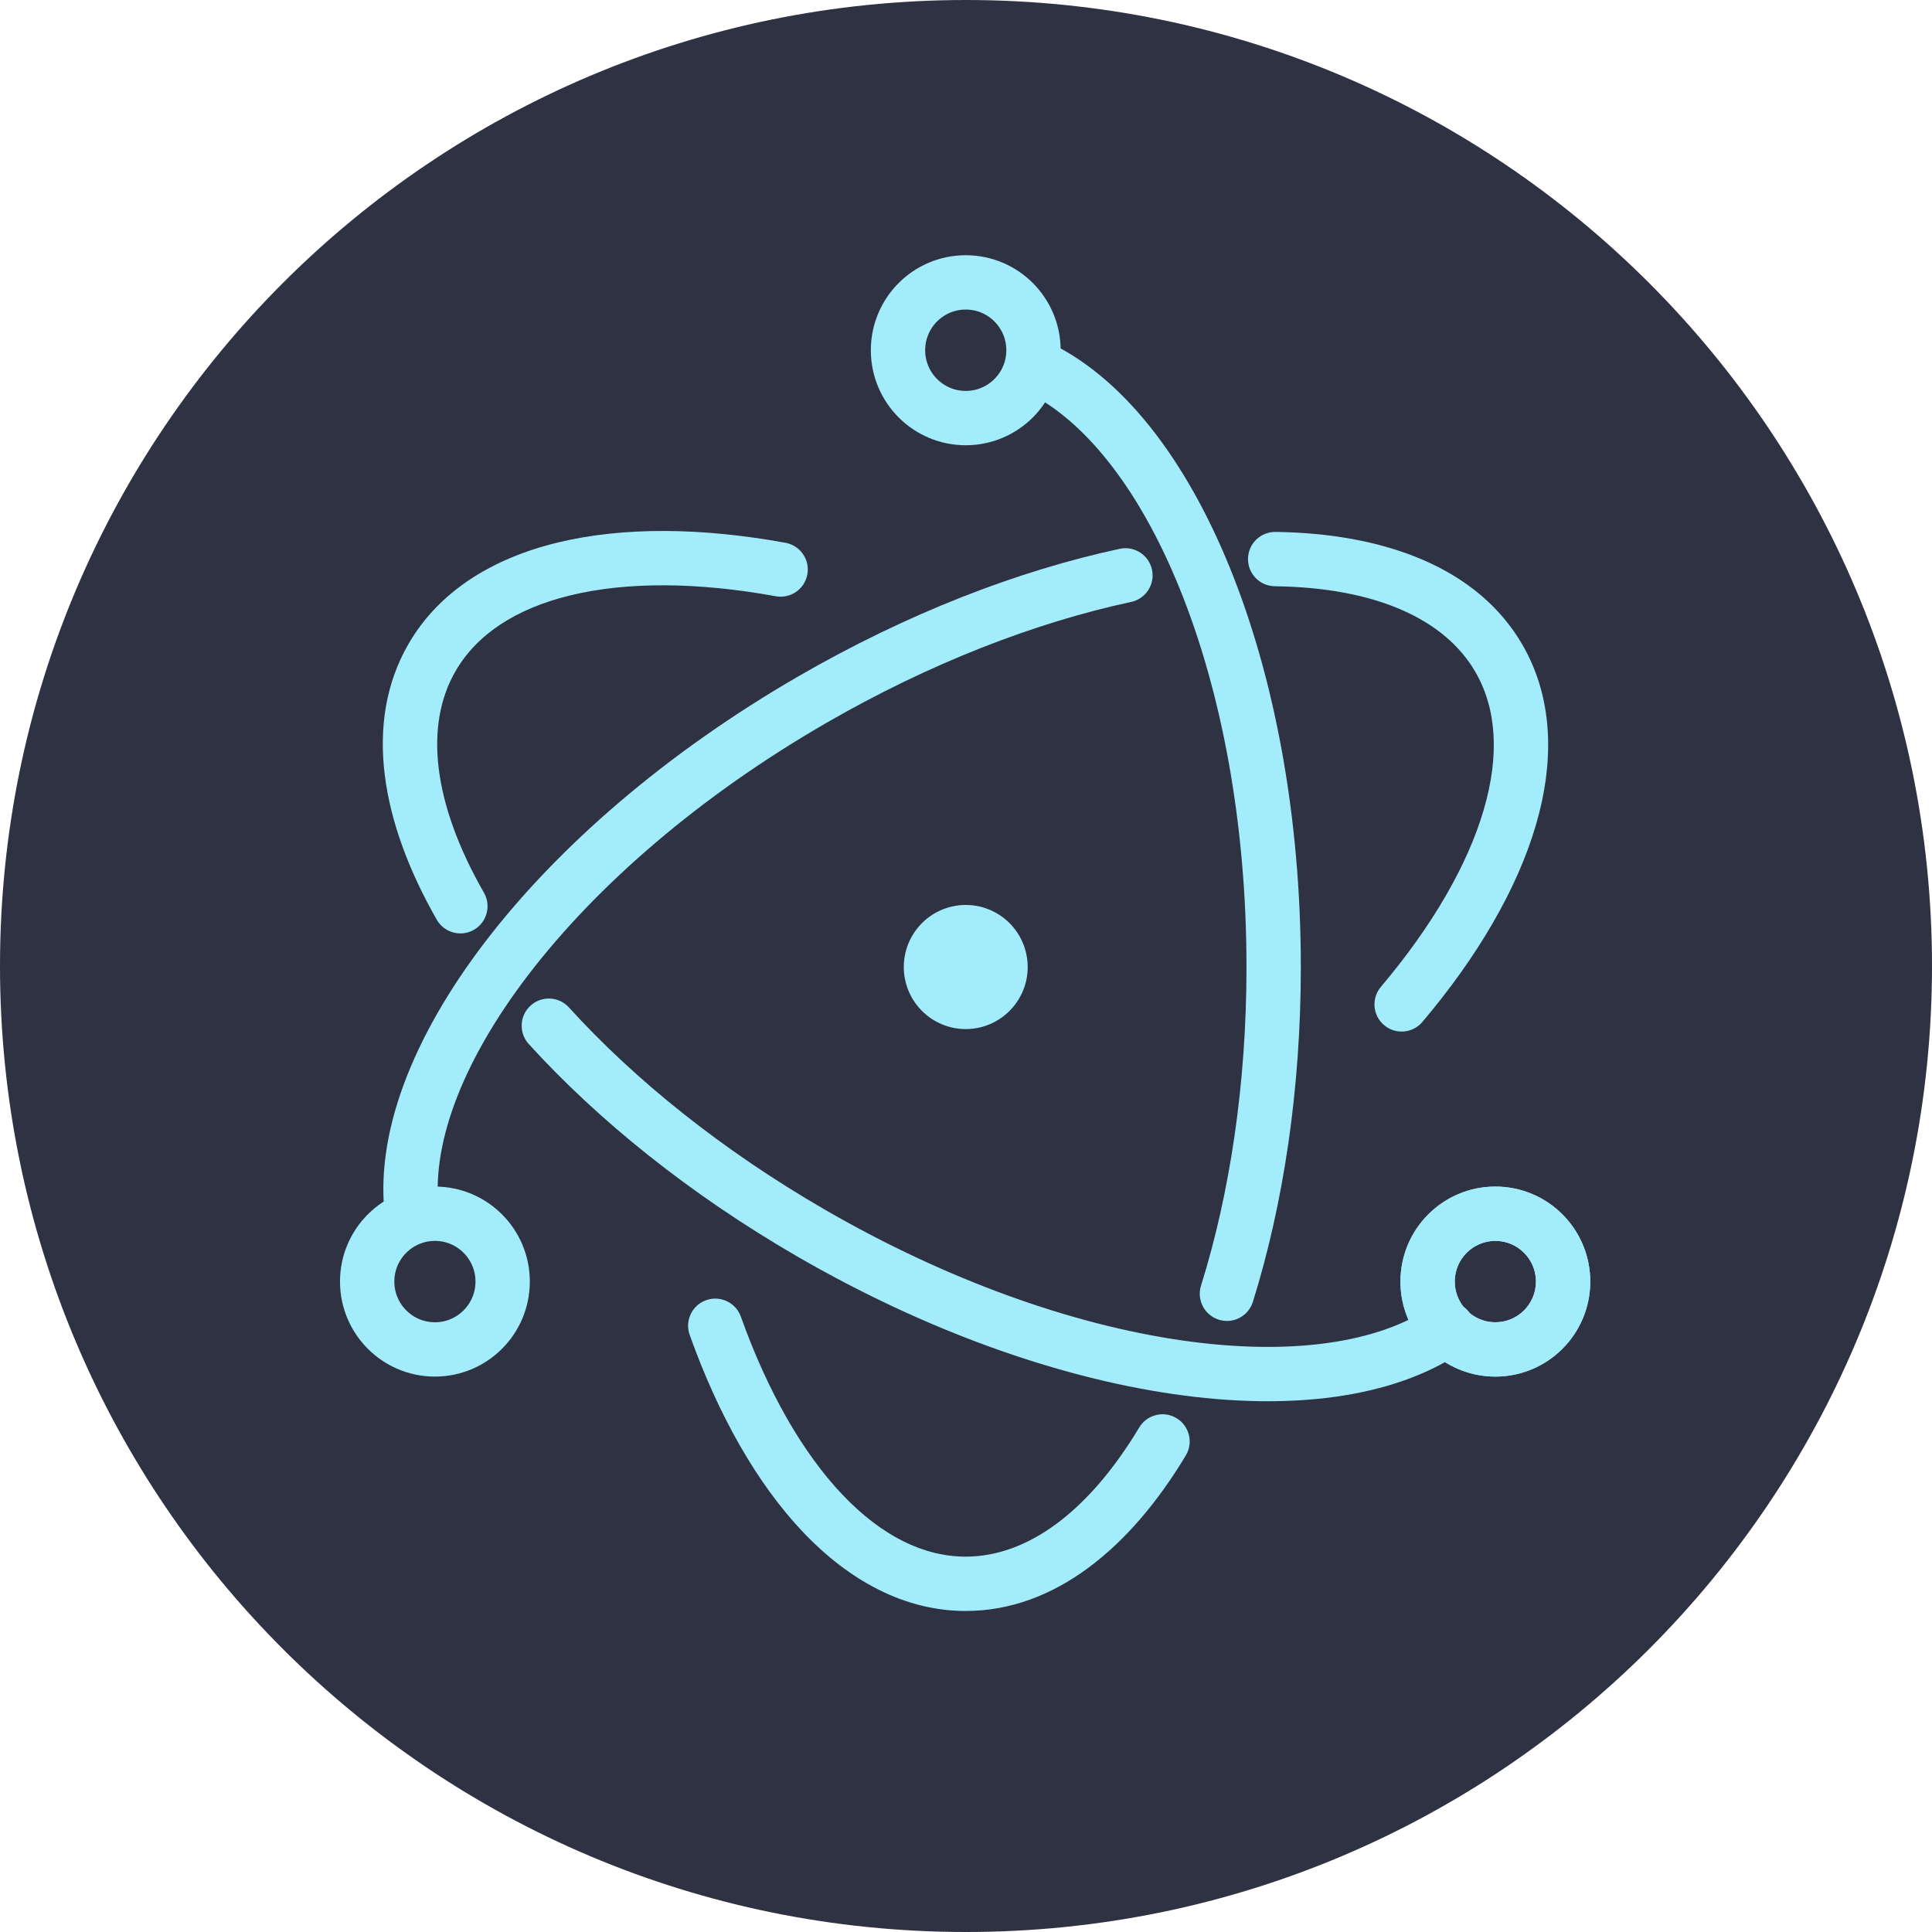
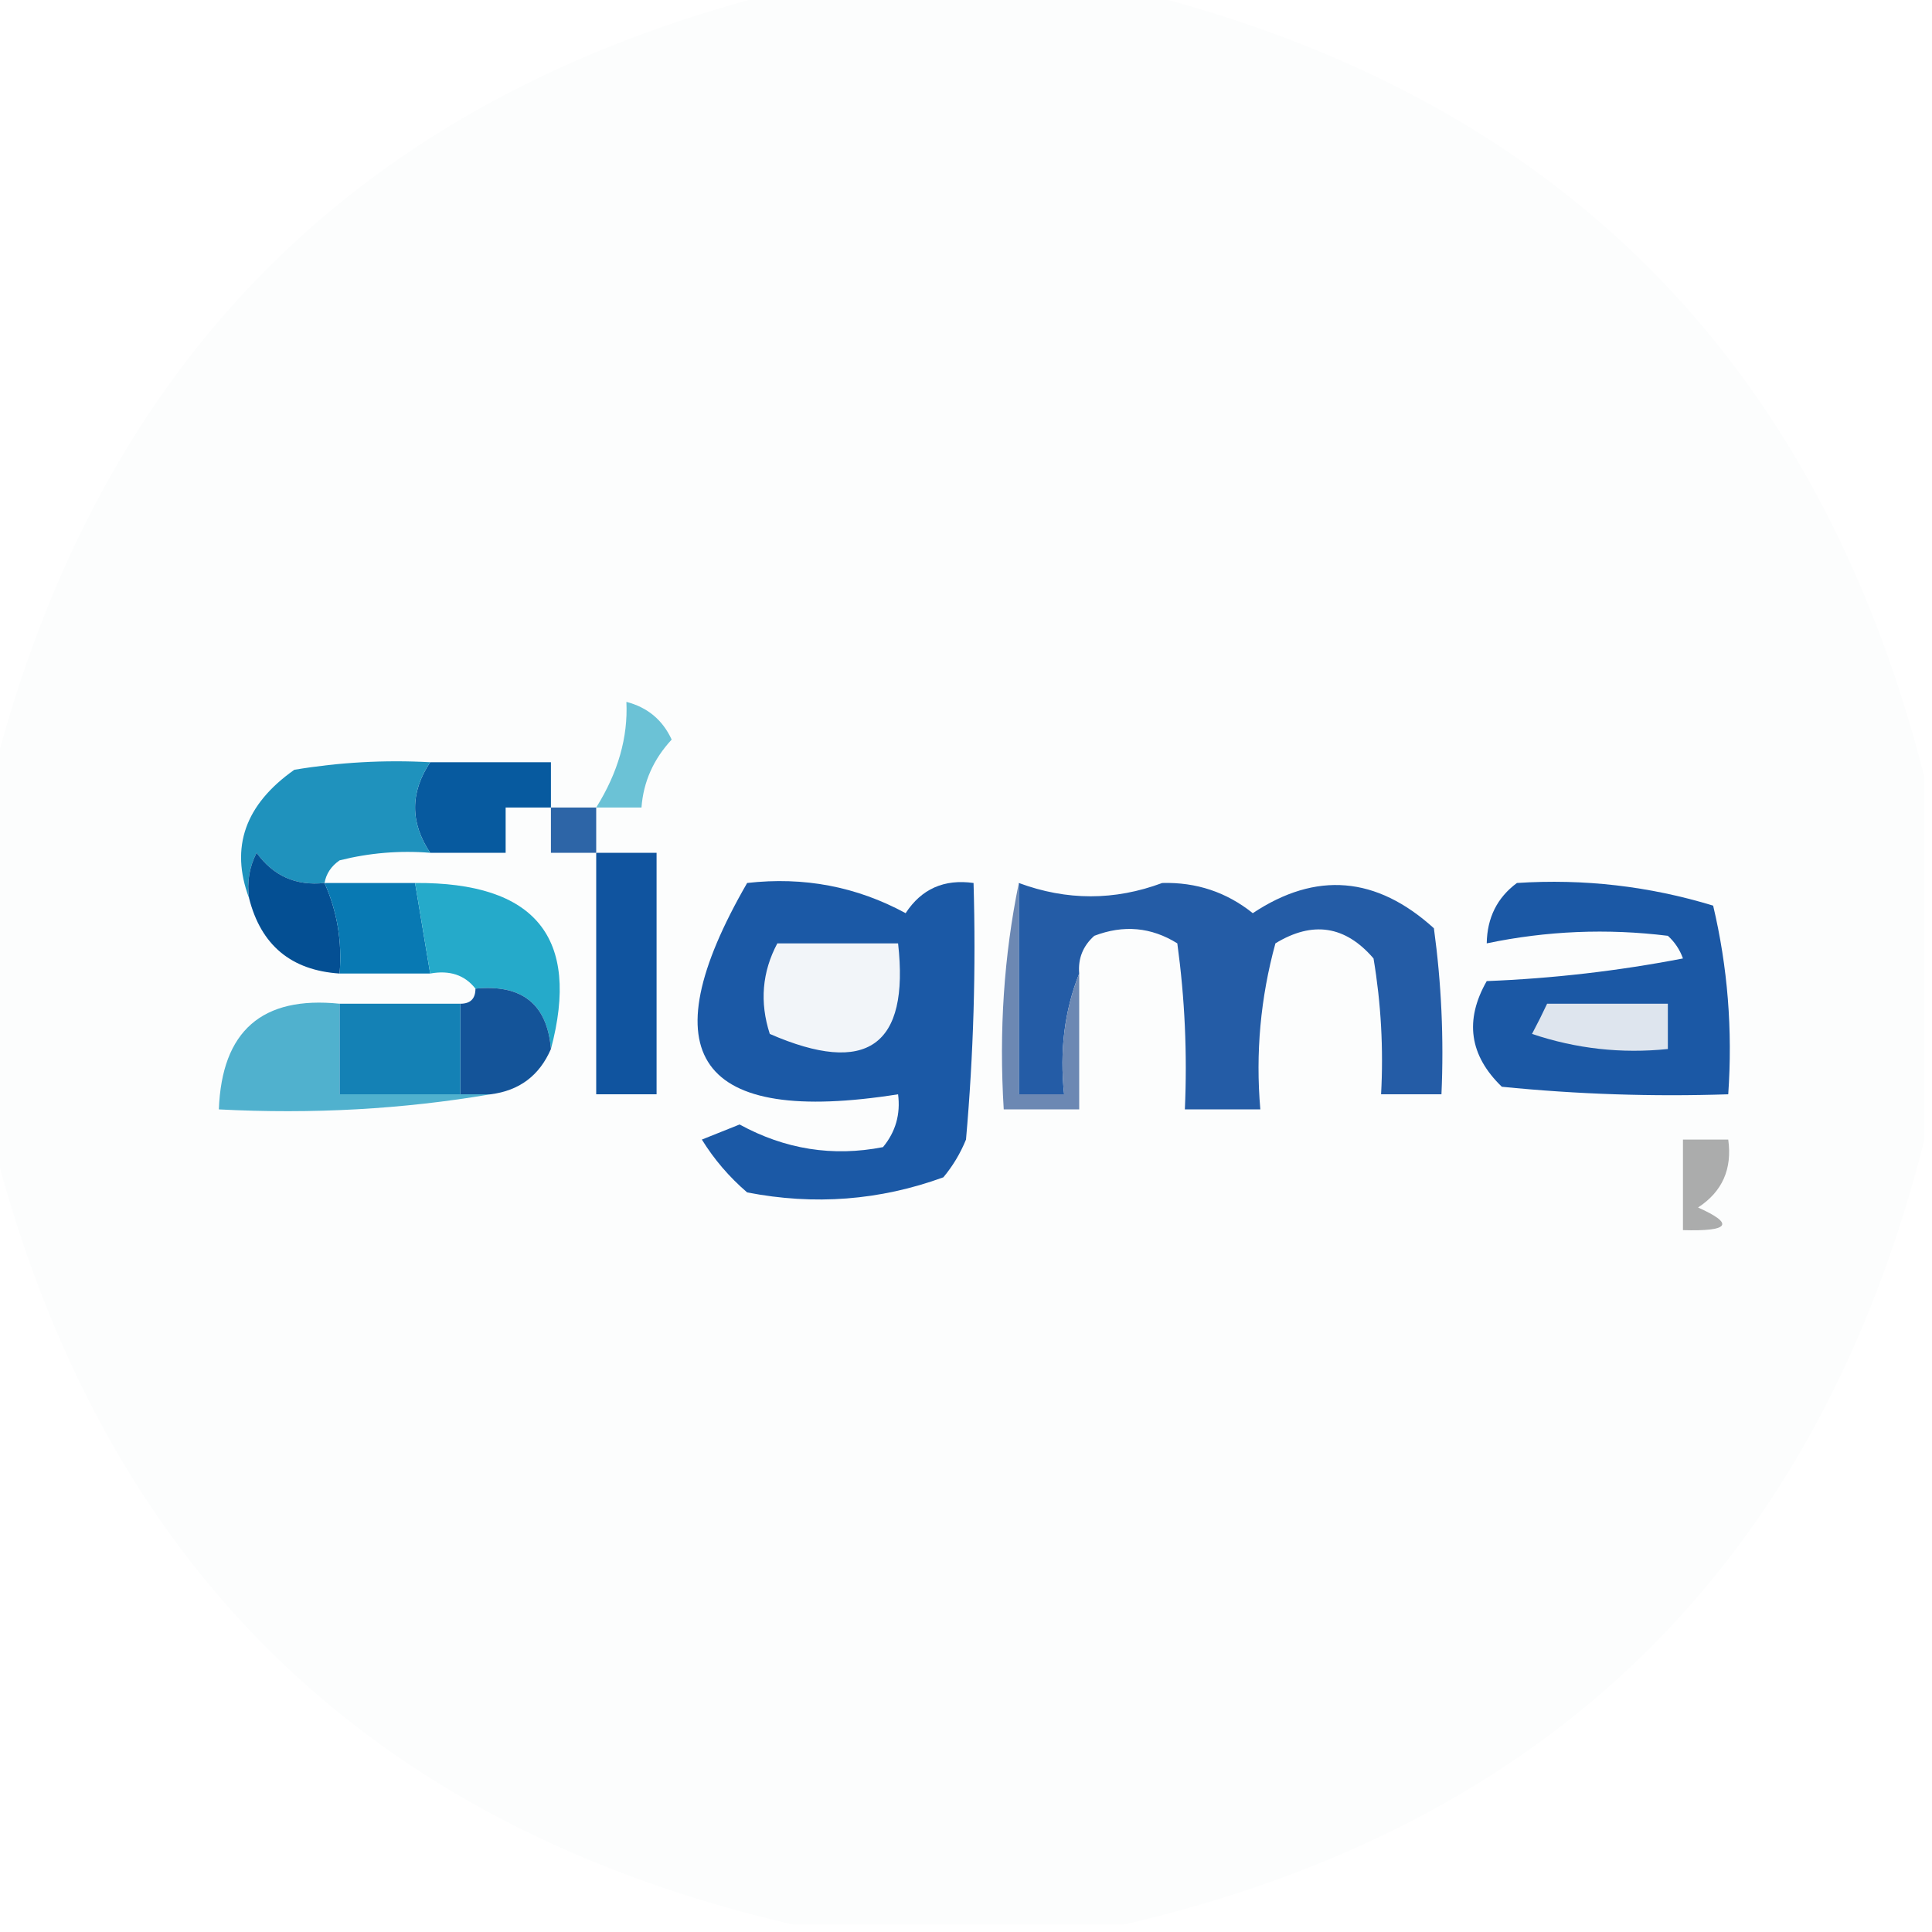
- <svg xmlns="http://www.w3.org/2000/svg" viewBox="0 0 128 128" fill="none">
-   <circle cx="64" cy="64" r="64" fill="#2F3242" />
-   <ellipse cx="63.983" cy="23.204" rx="4.488" ry="4.495" stroke="#A2ECFB" stroke-width="3.6" stroke-linecap="round" />
-   <path d="M51.395 39.503C52.373 39.681 53.311 39.033 53.489 38.055C53.668 37.077 53.019 36.14 52.041 35.961L51.395 39.503ZM28.615 43.575L30.175 44.474L30.175 44.474L28.615 43.575ZM28.939 60.936C29.433 61.798 30.533 62.098 31.396 61.604C32.258 61.11 32.557 60.01 32.064 59.147L28.939 60.936ZM37.694 66.746C37.025 66.01 35.887 65.955 35.151 66.624C34.415 67.292 34.361 68.431 35.029 69.167L37.694 66.746ZM53.749 81.701L52.848 83.26L53.749 81.701ZM96.921 89.515C97.742 88.954 97.953 87.834 97.392 87.013C96.831 86.192 95.711 85.981 94.89 86.542L96.921 89.515ZM52.041 35.961C46.471 34.945 41.285 34.897 36.974 35.938C32.655 36.981 29.084 39.158 27.056 42.676L30.175 44.474C31.569 42.055 34.145 40.324 37.819 39.437C41.501 38.548 46.155 38.547 51.395 39.503L52.041 35.961ZM27.056 42.676C24.043 47.903 25.278 54.54 28.939 60.936L32.064 59.147C28.658 53.198 28.109 48.058 30.175 44.474L27.056 42.676ZM35.029 69.167C39.639 74.24 45.716 79.135 52.848 83.26L54.65 80.143C47.808 76.187 42.03 71.519 37.694 66.746L35.029 69.167ZM52.848 83.26C61.344 88.173 70.046 91.245 77.735 92.361C85.359 93.468 92.274 92.688 96.921 89.515L94.89 86.542C91.326 88.977 85.49 89.849 78.252 88.798C71.079 87.757 62.809 84.861 54.65 80.143L52.848 83.26ZM105.359 84.908C105.359 81.434 102.546 78.613 99.071 78.613V82.213C100.553 82.213 101.759 83.417 101.759 84.908H105.359ZM99.071 78.613C95.596 78.613 92.783 81.434 92.783 84.908H96.383C96.383 83.417 97.589 82.213 99.071 82.213V78.613ZM92.783 84.908C92.783 88.382 95.596 91.203 99.071 91.203V87.603C97.589 87.603 96.383 86.399 96.383 84.908H92.783ZM99.071 91.203C102.546 91.203 105.359 88.382 105.359 84.908H101.759C101.759 86.399 100.553 87.603 99.071 87.603V91.203Z" fill="#A2ECFB" />
-   <path d="M91.487 65.382C90.846 66.141 90.941 67.277 91.7 67.919C92.459 68.56 93.595 68.465 94.237 67.706L91.487 65.382ZM99.317 43.635L97.757 44.534L99.317 43.635ZM84.507 35.241C83.513 35.228 82.697 36.024 82.684 37.018C82.671 38.012 83.466 38.828 84.46 38.841L84.507 35.241ZM74.941 39.88C75.913 39.672 76.531 38.715 76.323 37.742C76.114 36.771 75.157 36.152 74.185 36.36L74.941 39.88ZM53.784 46.373L54.685 47.931L53.784 46.373ZM25.549 80.905C25.693 81.888 26.607 82.569 27.591 82.425C28.575 82.281 29.255 81.366 29.111 80.383L25.549 80.905ZM94.237 67.706C97.884 63.391 100.505 58.927 101.752 54.678C103.001 50.421 102.9 46.247 100.876 42.736L97.757 44.534C99.149 46.949 99.36 50.042 98.297 53.664C97.232 57.294 94.918 61.322 91.487 65.382L94.237 67.706ZM100.876 42.736C97.912 37.594 91.708 35.335 84.507 35.241L84.46 38.841C91.133 38.928 95.726 41.011 97.757 44.534L100.876 42.736ZM74.185 36.36C67.436 37.809 60.088 40.648 52.883 44.815L54.685 47.931C61.597 43.934 68.595 41.242 74.941 39.88L74.185 36.36ZM52.883 44.815C44.137 49.872 36.967 56.095 32.149 62.393C27.377 68.63 24.715 75.212 25.549 80.905L29.111 80.383C28.484 76.103 30.475 70.506 35.008 64.58C39.496 58.714 46.284 52.789 54.685 47.931L52.883 44.815Z" fill="#A2ECFB" />
-   <path d="M49.083 87.23C48.748 86.293 47.718 85.806 46.782 86.141C45.846 86.475 45.358 87.505 45.693 88.442L49.083 87.23ZM78.564 96.426C79.075 95.573 78.799 94.468 77.946 93.956C77.094 93.444 75.988 93.721 75.477 94.573L78.564 96.426ZM79.57 85.18C79.274 86.128 79.803 87.138 80.752 87.434C81.7 87.731 82.71 87.202 83.006 86.253L79.57 85.18ZM84.383 64.067H82.583H84.383ZM69.156 22.53C68.248 22.126 67.184 22.535 66.78 23.443C66.376 24.352 66.785 25.416 67.693 25.819L69.156 22.53ZM45.693 88.442C47.599 93.774 50.15 98.29 53.203 101.505C56.262 104.724 59.928 106.731 63.983 106.731V103.131C61.198 103.131 58.416 101.765 55.813 99.025C53.204 96.279 50.877 92.248 49.083 87.23L45.693 88.442ZM63.983 106.731C69.869 106.731 74.892 102.542 78.564 96.426L75.477 94.573C72.078 100.235 68.012 103.131 63.983 103.131V106.731ZM83.006 86.253C85.027 79.786 86.183 72.183 86.183 64.067H82.583C82.583 71.854 81.472 79.092 79.57 85.18L83.006 86.253ZM86.183 64.067C86.183 54.114 84.444 44.922 81.496 37.65C78.575 30.444 74.344 24.837 69.156 22.53L67.693 25.819C71.636 27.573 75.385 32.156 78.16 39.003C80.909 45.784 82.583 54.507 82.583 64.067H86.183Z" fill="#A2ECFB" />
-   <path fill-rule="evenodd" clip-rule="evenodd" d="M103.559 84.908C103.559 82.425 101.55 80.413 99.071 80.413C96.592 80.413 94.583 82.425 94.583 84.908C94.583 87.39 96.592 89.403 99.071 89.403C101.55 89.403 103.559 87.39 103.559 84.908V84.908Z" stroke="#A2ECFB" stroke-width="3.6" stroke-linecap="round" />
-   <path fill-rule="evenodd" clip-rule="evenodd" d="M28.814 89.403C31.293 89.403 33.302 87.39 33.302 84.908C33.302 82.425 31.293 80.413 28.814 80.413C26.336 80.413 24.326 82.425 24.326 84.908C24.326 87.39 26.336 89.403 28.814 89.403V89.403V89.403Z" stroke="#A2ECFB" stroke-width="3.6" stroke-linecap="round" />
-   <path fill-rule="evenodd" clip-rule="evenodd" d="M64.85 68.086C62.634 68.565 60.451 67.155 59.971 64.935C59.493 62.716 60.901 60.529 63.117 60.049C65.333 59.569 67.516 60.98 67.995 63.199C68.474 65.419 67.066 67.605 64.85 68.086Z" fill="#A2ECFB" />
+ <svg xmlns="http://www.w3.org/2000/svg" version="1.1" width="128px" height="128px" style="shape-rendering:geometricPrecision; text-rendering:geometricPrecision; image-rendering:optimizeQuality; fill-rule:evenodd; clip-rule:evenodd">
+   <g>
+     <path style="opacity:1" fill="#fcfdfd" d="M 51.5,-0.5 C 59.5,-0.5 67.5,-0.5 75.5,-0.5C 103.14,6.473 120.473,23.807 127.5,51.5C 127.5,59.5 127.5,67.5 127.5,75.5C 120.411,103.588 102.745,120.922 74.5,127.5C 67.167,127.5 59.833,127.5 52.5,127.5C 24.282,120.949 6.615,103.615 -0.5,75.5C -0.5,67.5 -0.5,59.5 -0.5,51.5C 6.5,23.833 23.833,6.5 51.5,-0.5 Z" />
+   </g>
+   <g>
+     <path style="opacity:1" fill="#075a9f" d="M 28.5,50.5 C 31.167,50.5 33.833,50.5 36.5,50.5C 36.5,51.5 36.5,52.5 36.5,53.5C 35.5,53.5 34.5,53.5 33.5,53.5C 33.5,54.5 33.5,55.5 33.5,56.5C 31.833,56.5 30.167,56.5 28.5,56.5C 27.167,54.5 27.167,52.5 28.5,50.5 Z" />
+   </g>
+   <g>
+     <path style="opacity:1" fill="#6bc2d6" d="M 39.5,53.5 C 40.947,51.184 41.613,48.851 41.5,46.5C 42.902,46.865 43.902,47.699 44.5,49C 43.293,50.3 42.626,51.8 42.5,53.5C 41.5,53.5 40.5,53.5 39.5,53.5 Z" />
+   </g>
+   <g>
+     <path style="opacity:1" fill="#1f92bd" d="M 28.5,50.5 C 27.167,52.5 27.167,54.5 28.5,56.5C 26.473,56.338 24.473,56.505 22.5,57C 21.944,57.383 21.611,57.883 21.5,58.5C 19.61,58.703 18.11,58.037 17,56.5C 16.517,57.448 16.351,58.448 16.5,59.5C 15.238,56.133 16.238,53.3 19.5,51C 22.482,50.502 25.482,50.335 28.5,50.5 Z" />
+   </g>
+   <g>
+     <path style="opacity:1" fill="#2d65a7" d="M 36.5,53.5 C 37.5,53.5 38.5,53.5 39.5,53.5C 39.5,54.5 39.5,55.5 39.5,56.5C 38.5,56.5 37.5,56.5 36.5,56.5C 36.5,55.5 36.5,54.5 36.5,53.5 Z" />
+   </g>
+   <g>
+     <path style="opacity:1" fill="#10549f" d="M 39.5,56.5 C 40.833,56.5 42.167,56.5 43.5,56.5C 43.5,61.833 43.5,67.167 43.5,72.5C 42.167,72.5 40.833,72.5 39.5,72.5C 39.5,67.167 39.5,61.833 39.5,56.5 Z" />
+   </g>
+   <g>
+     <path style="opacity:1" fill="#1b59a6" d="M 49.5,58.5 C 53.257,58.071 56.757,58.737 60,60.5C 61.049,58.893 62.549,58.227 64.5,58.5C 64.666,64.176 64.499,69.843 64,75.5C 63.626,76.416 63.126,77.25 62.5,78C 58.289,79.534 53.956,79.867 49.5,79C 48.313,77.981 47.313,76.814 46.5,75.5C 47.333,75.167 48.167,74.833 49,74.5C 52.014,76.15 55.181,76.65 58.5,76C 59.337,74.989 59.67,73.822 59.5,72.5C 46.24,74.594 42.907,69.927 49.5,58.5 Z" />
+   </g>
+   <g>
+     <path style="opacity:1" fill="#245ca6" d="M 67.5,58.5 C 70.677,59.676 73.844,59.676 77,58.5C 79.26,58.439 81.26,59.106 83,60.5C 87.193,57.715 91.193,58.048 95,61.5C 95.499,65.152 95.665,68.818 95.5,72.5C 94.167,72.5 92.833,72.5 91.5,72.5C 91.665,69.482 91.498,66.482 91,63.5C 89.135,61.327 86.969,60.993 84.5,62.5C 83.511,66.107 83.177,69.774 83.5,73.5C 81.833,73.5 80.167,73.5 78.5,73.5C 78.665,69.818 78.499,66.152 78,62.5C 76.274,61.424 74.441,61.257 72.5,62C 71.748,62.671 71.414,63.504 71.5,64.5C 70.527,66.948 70.194,69.615 70.5,72.5C 69.5,72.5 68.5,72.5 67.5,72.5C 67.5,67.833 67.5,63.167 67.5,58.5 Z" />
+   </g>
+   <g>
+     <path style="opacity:1" fill="#044f93" d="M 21.5,58.5 C 22.341,60.379 22.675,62.379 22.5,64.5C 19.288,64.288 17.288,62.621 16.5,59.5C 16.351,58.448 16.517,57.448 17,56.5C 18.11,58.037 19.61,58.703 21.5,58.5 Z" />
+   </g>
+   <g>
+     <path style="opacity:1" fill="#1b58a5" d="M 100.5,58.5 C 104.936,58.21 109.27,58.71 113.5,60C 114.464,64.066 114.797,68.233 114.5,72.5C 109.489,72.666 104.489,72.499 99.5,72C 97.352,69.925 97.018,67.592 98.5,65C 102.871,64.828 107.204,64.328 111.5,63.5C 111.291,62.914 110.957,62.414 110.5,62C 106.476,61.503 102.476,61.669 98.5,62.5C 98.527,60.801 99.194,59.467 100.5,58.5 Z" />
+   </g>
+   <g>
+     <path style="opacity:1" fill="#0879b3" d="M 21.5,58.5 C 23.5,58.5 25.5,58.5 27.5,58.5C 27.833,60.5 28.167,62.5 28.5,64.5C 26.5,64.5 24.5,64.5 22.5,64.5C 22.675,62.379 22.341,60.379 21.5,58.5 Z" />
+   </g>
+   <g>
+     <path style="opacity:1" fill="#25aaca" d="M 27.5,58.5 C 35.466,58.444 38.466,62.111 36.5,69.5C 36.254,66.53 34.588,65.197 31.5,65.5C 30.791,64.596 29.791,64.263 28.5,64.5C 28.167,62.5 27.833,60.5 27.5,58.5 Z" />
+   </g>
+   <g>
+     <path style="opacity:1" fill="#f2f5f9" d="M 51.5,62.5 C 54.167,62.5 56.833,62.5 59.5,62.5C 60.265,69.303 57.432,71.303 51,68.5C 50.322,66.402 50.489,64.402 51.5,62.5 Z" />
+   </g>
+   <g>
+     <path style="opacity:1" fill="#50b1ce" d="M 22.5,66.5 C 22.5,68.5 22.5,70.5 22.5,72.5C 25.167,72.5 27.833,72.5 30.5,72.5C 31.167,72.5 31.833,72.5 32.5,72.5C 26.69,73.49 20.69,73.823 14.5,73.5C 14.695,68.303 17.362,65.97 22.5,66.5 Z" />
+   </g>
+   <g>
+     <path style="opacity:1" fill="#145499" d="M 31.5,65.5 C 34.588,65.197 36.254,66.53 36.5,69.5C 35.738,71.262 34.404,72.262 32.5,72.5C 31.833,72.5 31.167,72.5 30.5,72.5C 30.5,70.5 30.5,68.5 30.5,66.5C 31.167,66.5 31.5,66.167 31.5,65.5 Z" />
+   </g>
+   <g>
+     <path style="opacity:1" fill="#6c88b3" d="M 67.5,58.5 C 67.5,63.167 67.5,67.833 67.5,72.5C 68.5,72.5 69.5,72.5 70.5,72.5C 70.194,69.615 70.527,66.948 71.5,64.5C 71.5,67.5 71.5,70.5 71.5,73.5C 69.833,73.5 68.167,73.5 66.5,73.5C 66.18,68.305 66.513,63.305 67.5,58.5 Z" />
+   </g>
+   <g>
+     <path style="opacity:1" fill="#dee5ee" d="M 102.5,66.5 C 105.167,66.5 107.833,66.5 110.5,66.5C 110.5,67.5 110.5,68.5 110.5,69.5C 107.428,69.817 104.428,69.484 101.5,68.5C 101.863,67.817 102.196,67.15 102.5,66.5 Z" />
+   </g>
+   <g>
+     <path style="opacity:1" fill="#1481b5" d="M 22.5,66.5 C 25.167,66.5 27.833,66.5 30.5,66.5C 30.5,68.5 30.5,70.5 30.5,72.5C 27.833,72.5 25.167,72.5 22.5,72.5C 22.5,70.5 22.5,68.5 22.5,66.5 Z" />
+   </g>
+   <g>
+     <path style="opacity:1" fill="#abacac" d="M 111.5,75.5 C 112.5,75.5 113.5,75.5 114.5,75.5C 114.773,77.451 114.107,78.951 112.5,80C 114.932,81.088 114.598,81.588 111.5,81.5C 111.5,79.5 111.5,77.5 111.5,75.5 Z" />
+   </g>
</svg>
